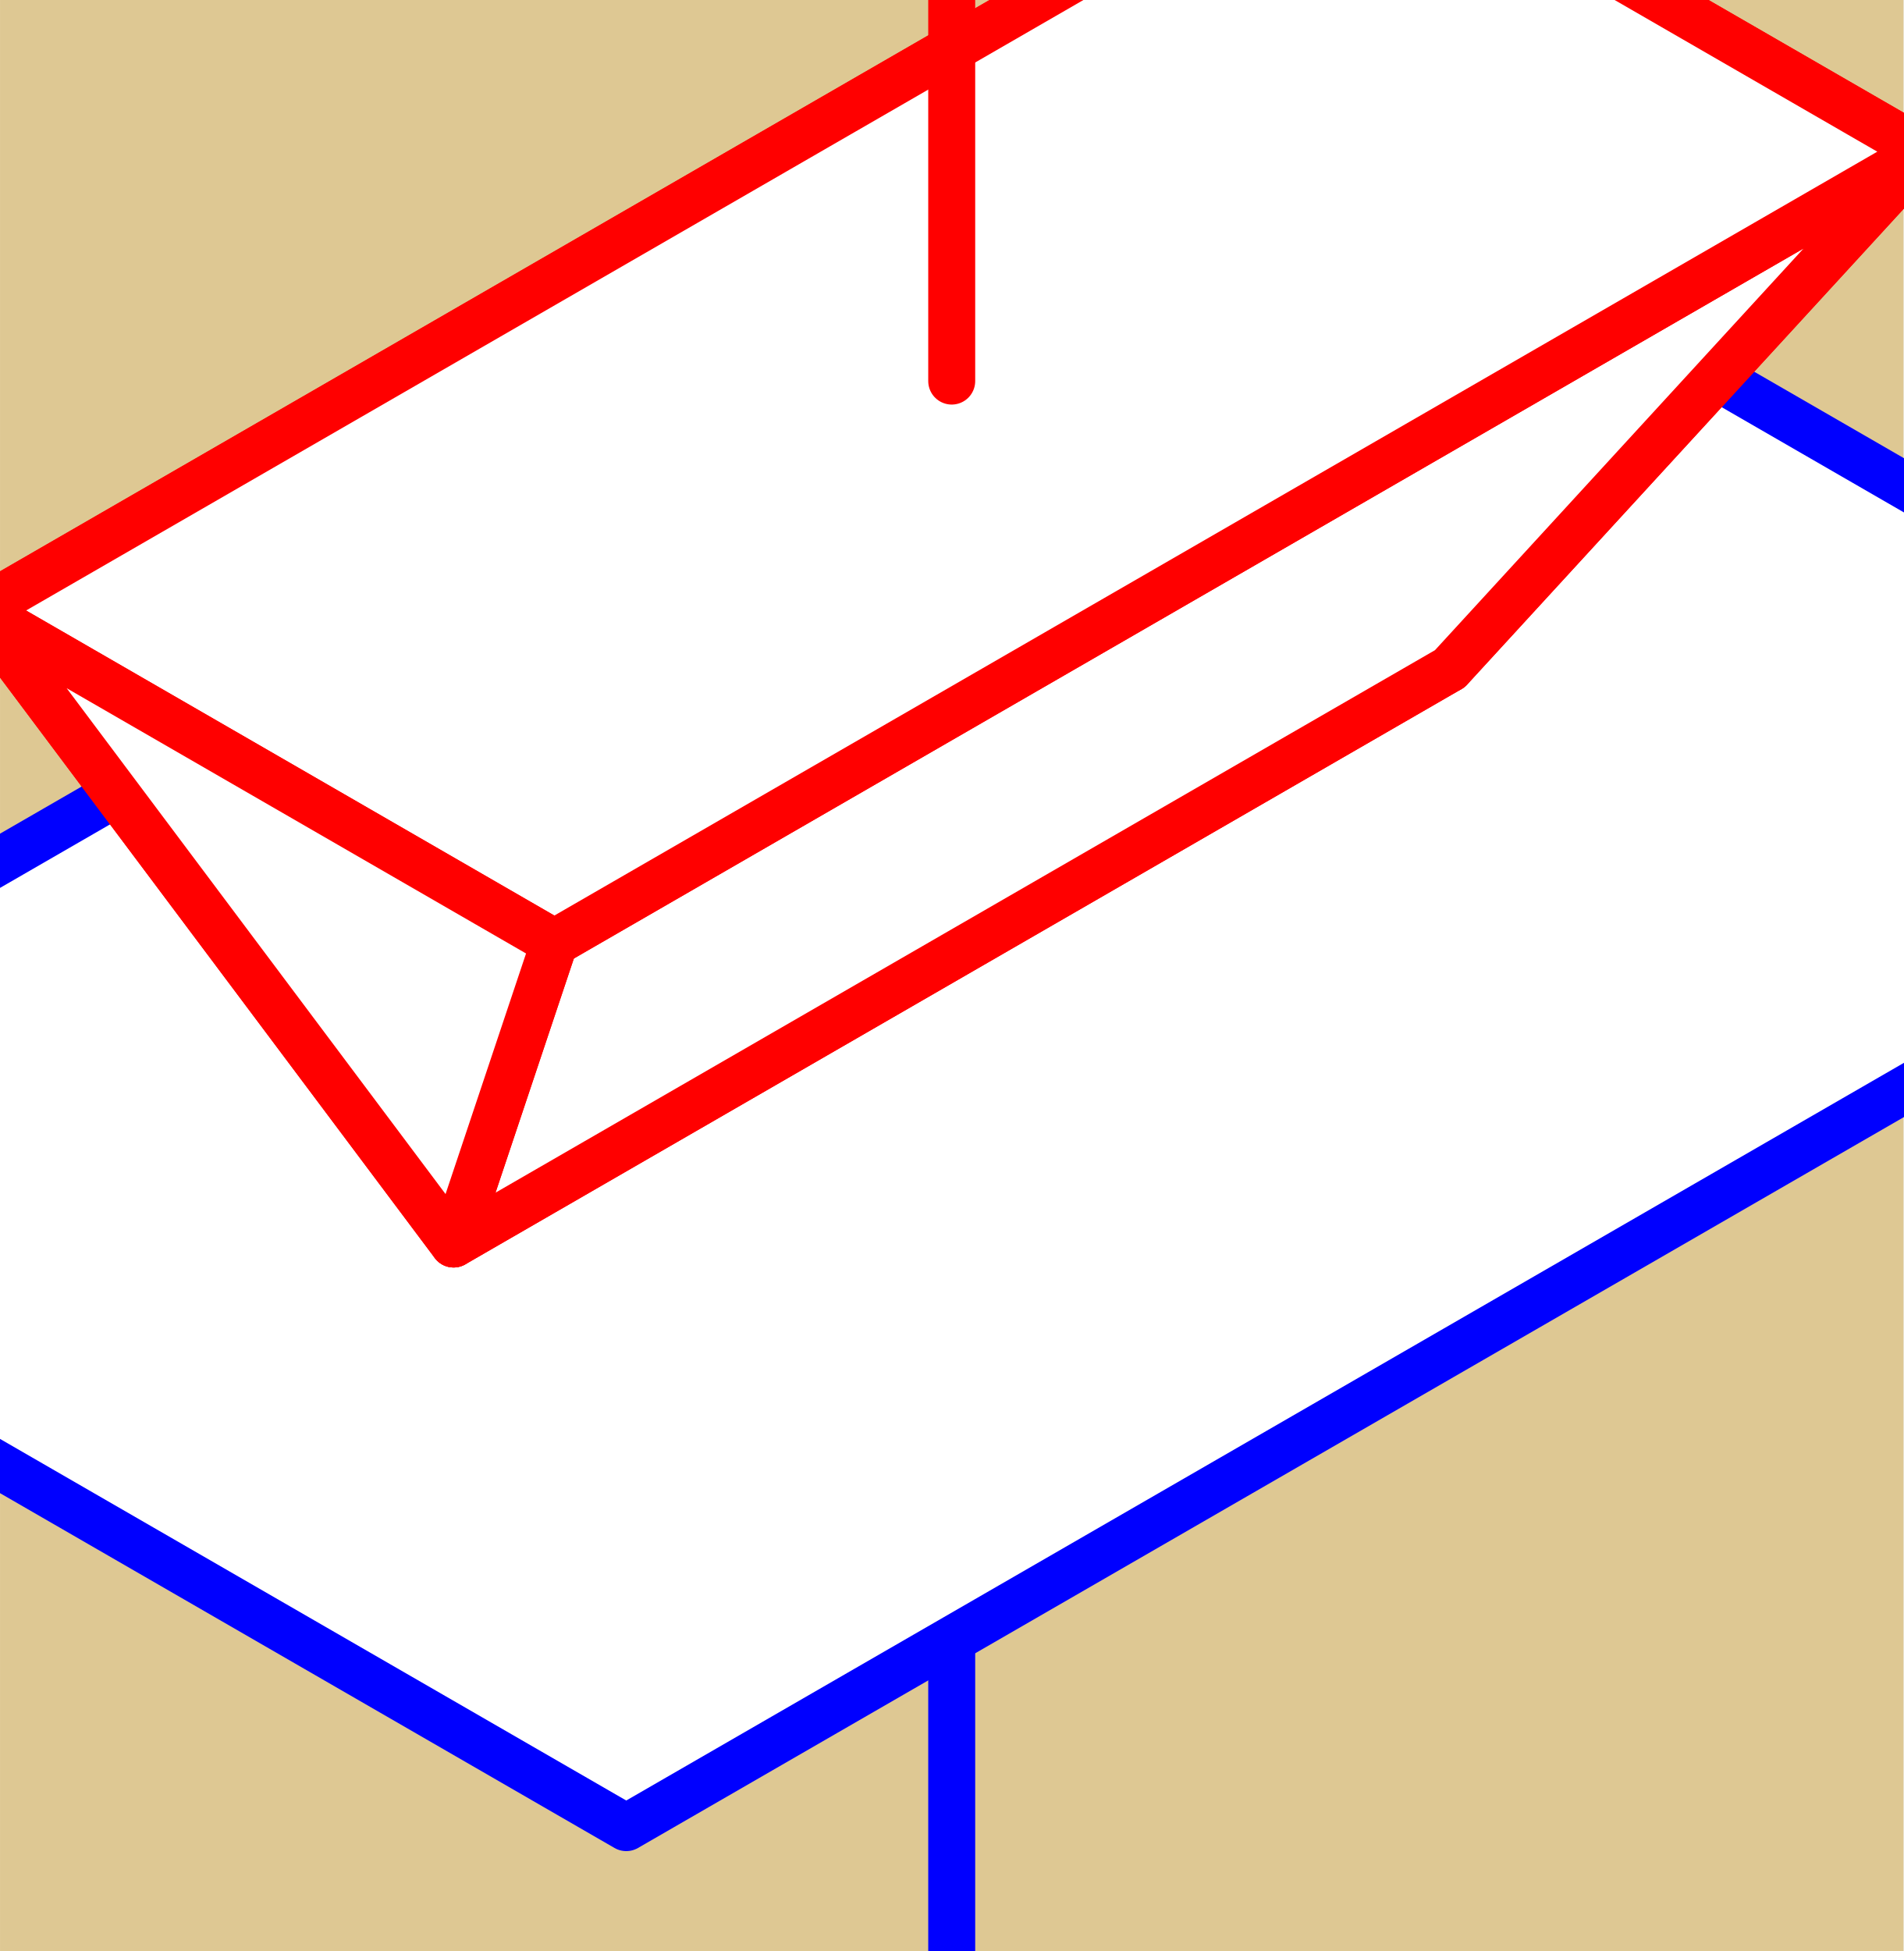
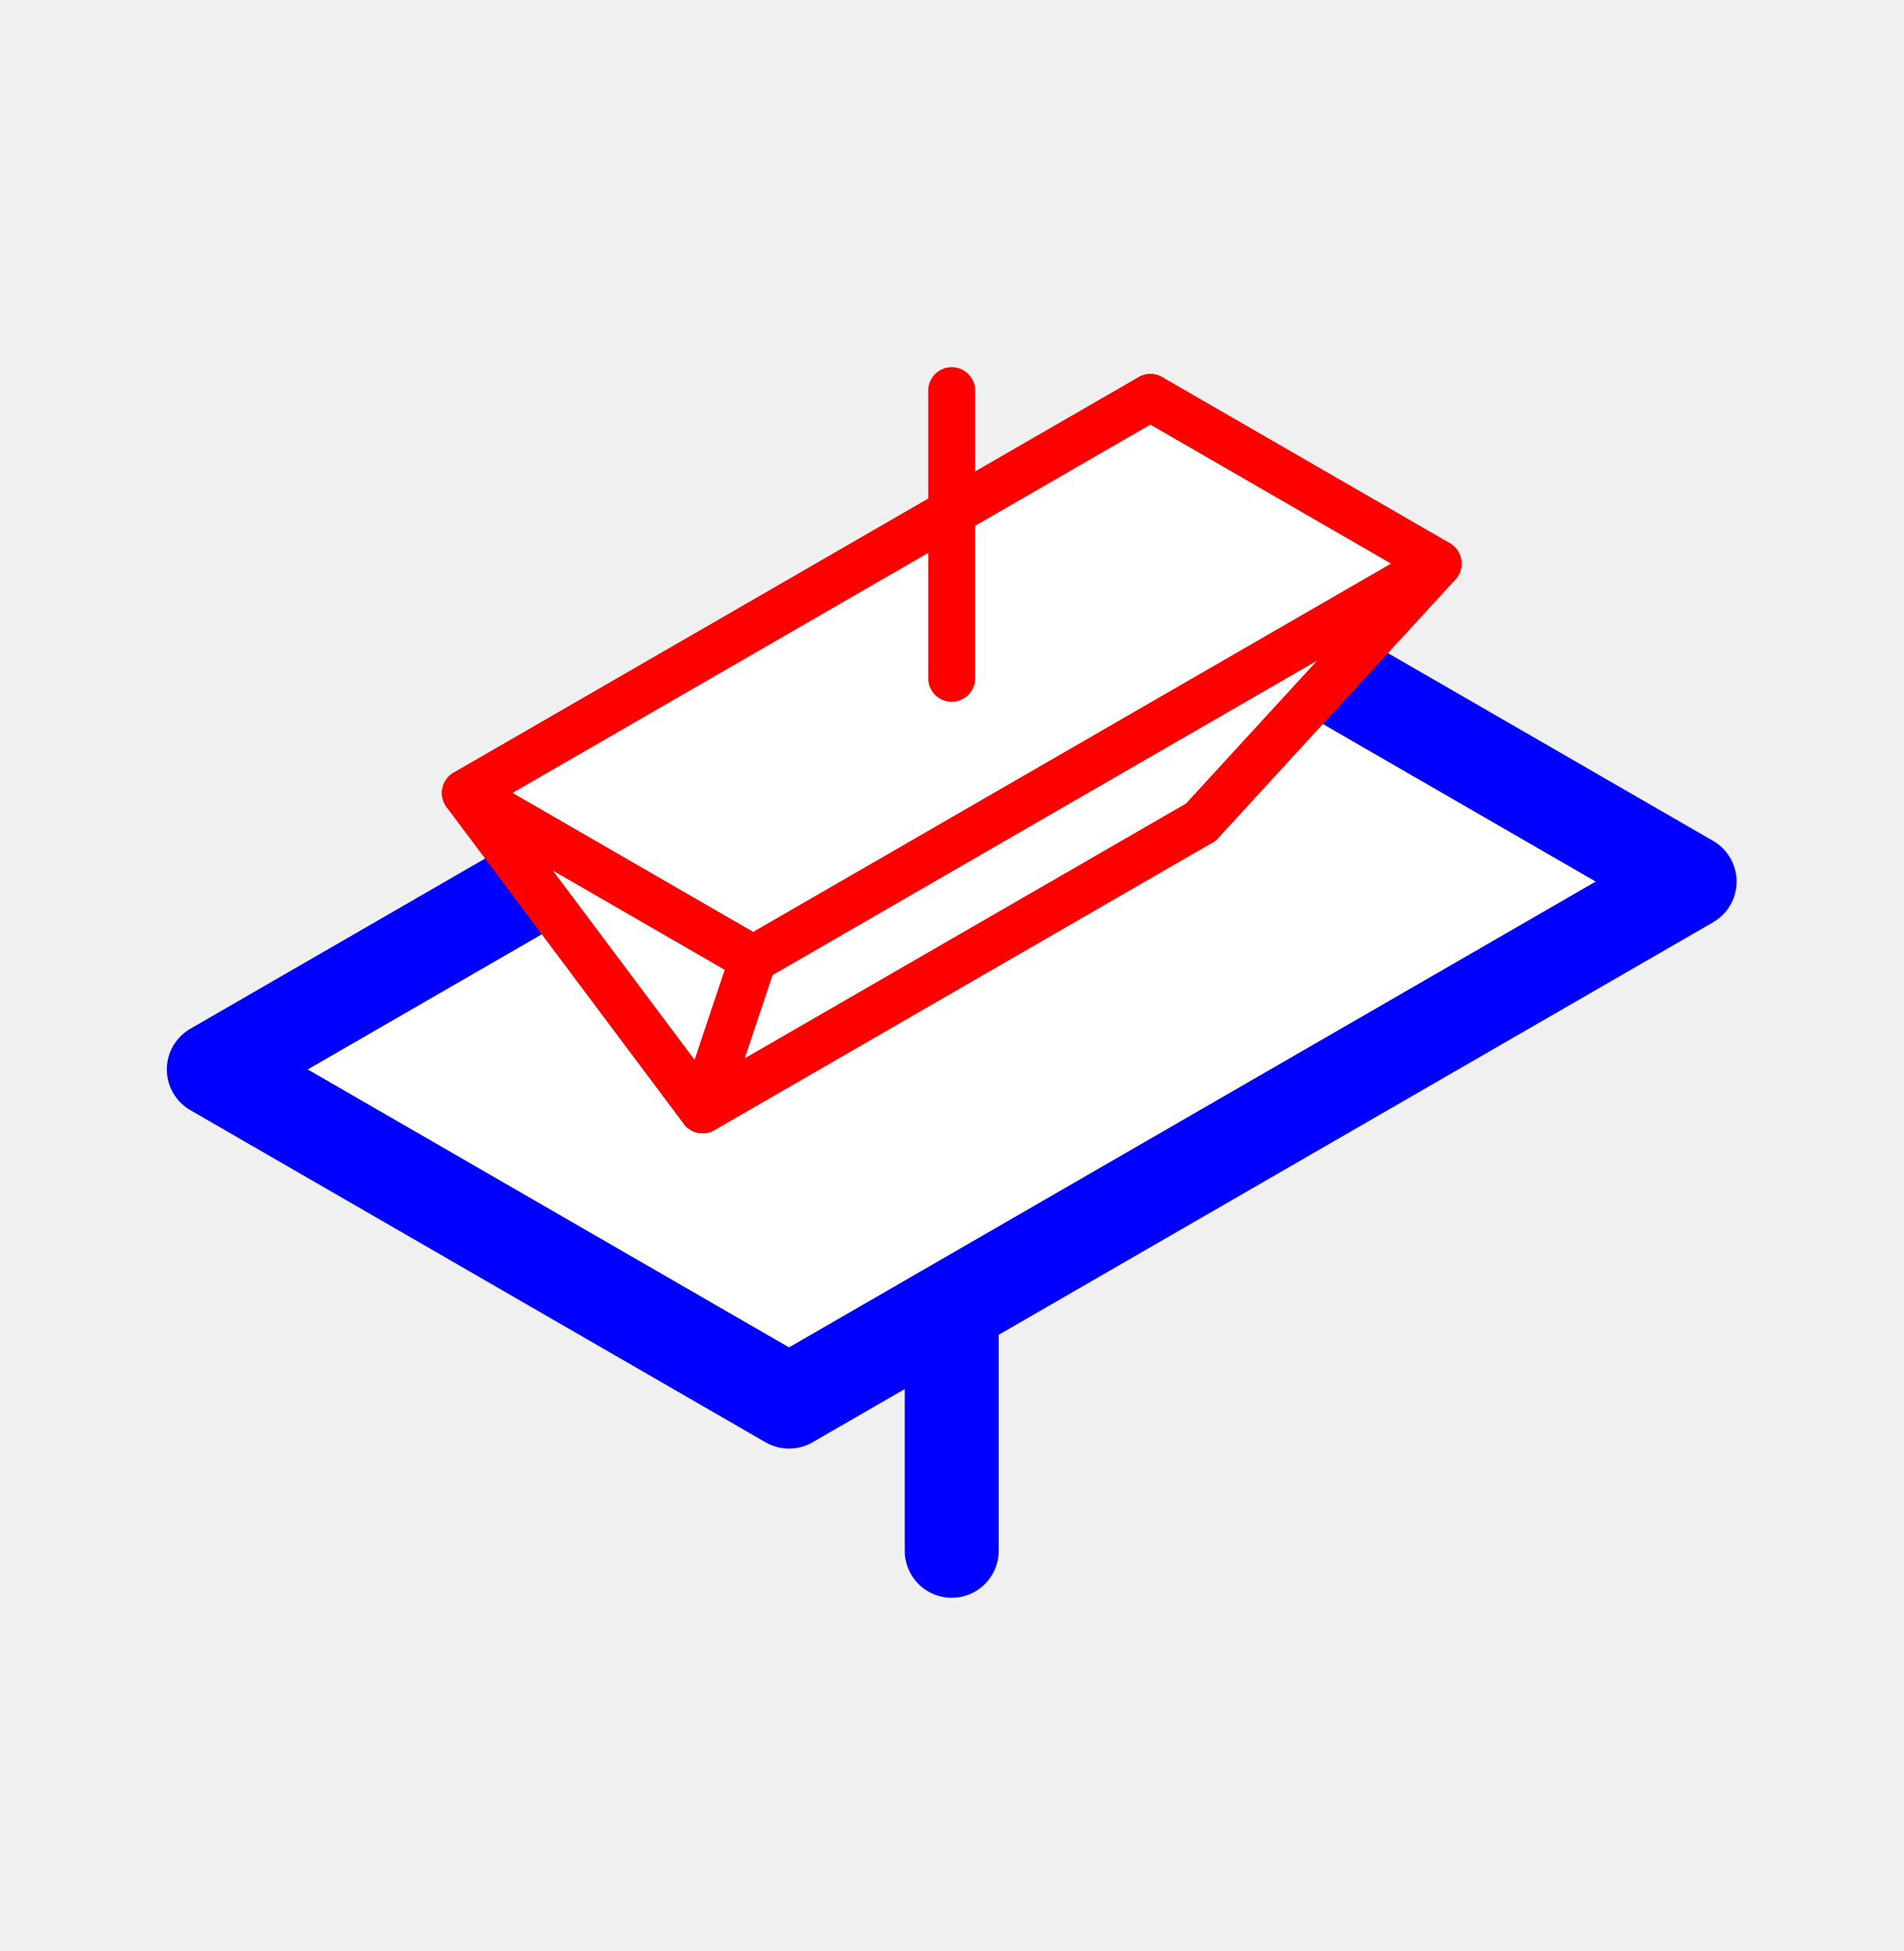
<svg xmlns="http://www.w3.org/2000/svg" width="20.265mm" height="20.769mm" viewBox="0 0 20.265 20.769" version="1.1" id="svg8">
  <defs id="defs2" />
-   <g id="layer1" transform="translate(10.13229,10.38467)">
-     <rect style="fill:#c38900;fill-opacity:0.387;stroke-width:0.265;stroke-opacity:0.496" id="rect848" width="20.265" height="20.769" x="-10.132" y="-10.385" />
-   </g>
-   <g credits="Auteur : Raphaël ALLAIS - Éduscol-STI" id="g860" transform="translate(10.13229,10.38467)">
-     <path d="M 0,0 V 12.247" stroke="#0000ff" stroke-width="0.5" style="stroke-linecap:round" profondeur="-10000004.33" id="path844" />
-     <path d="M 15.712,-2 3.465,-9.071 -15.712,2 -3.465,9.071 Z" stroke="#0000ff" stroke-width="0.5" profondeur="-10000000.0" style="fill:#ffffff;stroke-linejoin:round" id="path846" />
-     <path d="m 5.303,-3.266 -1.073,-9.04 6.124,3.536 z" stroke="#ff0000" stroke-width="0.5" style="fill:#ffffff;stroke-linejoin:round" profondeur="4.468" id="path848" />
-     <path d="M 5.303,-3.266 -5.303,2.858 -10.354,-3.886 4.23,-12.306 Z" stroke="#ff0000" stroke-width="0.5" style="fill:#ffffff;stroke-linejoin:round" profondeur="4.471" id="path850" />
-     <path d="M 5.303,-3.266 -5.303,2.858 -4.23,-0.35 10.354,-8.77 Z" stroke="#ff0000" stroke-width="0.5" style="fill:#ffffff;stroke-linejoin:round" profondeur="4.474" id="path852" />
-     <path d="m 10.354,-8.77 -6.124,-3.536 -14.584,8.42 6.124,3.536 z" stroke="#ff0000" stroke-width="0.5" style="fill:#ffffff;stroke-linejoin:round" profondeur="4.474" id="path854" />
-     <path d="m -5.303,2.858 -5.051,-6.743 6.124,3.536 z" stroke="#ff0000" stroke-width="0.5" style="fill:#ffffff;stroke-linejoin:round" profondeur="4.478" id="path856" />
-     <path d="m 0,-6.328 v -6.124" stroke="#ff0000" stroke-width="0.5" style="stroke-linecap:round" profondeur="6.64" id="path858" />
+   <g id="layer1" transform="translate(10.13229,10.38467)" />
+   <g credits="Auteur : Raphaël ALLAIS - Éduscol-STI" id="g1415" transform="translate(10.13229,10.38467)">
+     <path d="M 0,0 V 6.124" stroke="#0000ff" stroke-width="1" style="stroke-linecap:round" profondeur="-10000002.165" id="path1399" />
+     <path d="M 7.856,-1 1.732,-4.536 -7.856,1 -1.732,4.536 Z" stroke="#0000ff" stroke-width="1" profondeur="-10000000.0" style="fill:#ffffff;stroke-linejoin:round" id="path1401" />
+     <path d="M 2.652,-1.633 2.115,-6.153 5.177,-4.385 Z" stroke="#ff0000" stroke-width="0.5" style="fill:#ffffff;stroke-linejoin:round" profondeur="2.234" id="path1403" />
+     <path d="m 2.652,-1.633 -5.303,3.062 -2.525,-3.372 7.292,-4.21 z" stroke="#ff0000" stroke-width="0.5" style="fill:#ffffff;stroke-linejoin:round" profondeur="2.236" id="path1405" />
+     <path d="M 2.652,-1.633 -2.652,1.429 -2.115,-0.175 5.177,-4.385 Z" stroke="#ff0000" stroke-width="0.5" style="fill:#ffffff;stroke-linejoin:round" profondeur="2.237" id="path1407" />
+     <path d="m 5.177,-4.385 -3.062,-1.768 -7.292,4.21 3.062,1.768 z" stroke="#ff0000" stroke-width="0.5" style="fill:#ffffff;stroke-linejoin:round" profondeur="2.237" id="path1409" />
+     <path d="M -2.652,1.429 -5.177,-1.943 -2.115,-0.175 Z" stroke="#ff0000" stroke-width="0.5" style="fill:#ffffff;stroke-linejoin:round" profondeur="2.239" id="path1411" />
+     <path d="M 0,-3.164 V -6.226" stroke="#ff0000" stroke-width="0.5" style="stroke-linecap:round" profondeur="3.32" id="path1413" />
  </g>
</svg>
